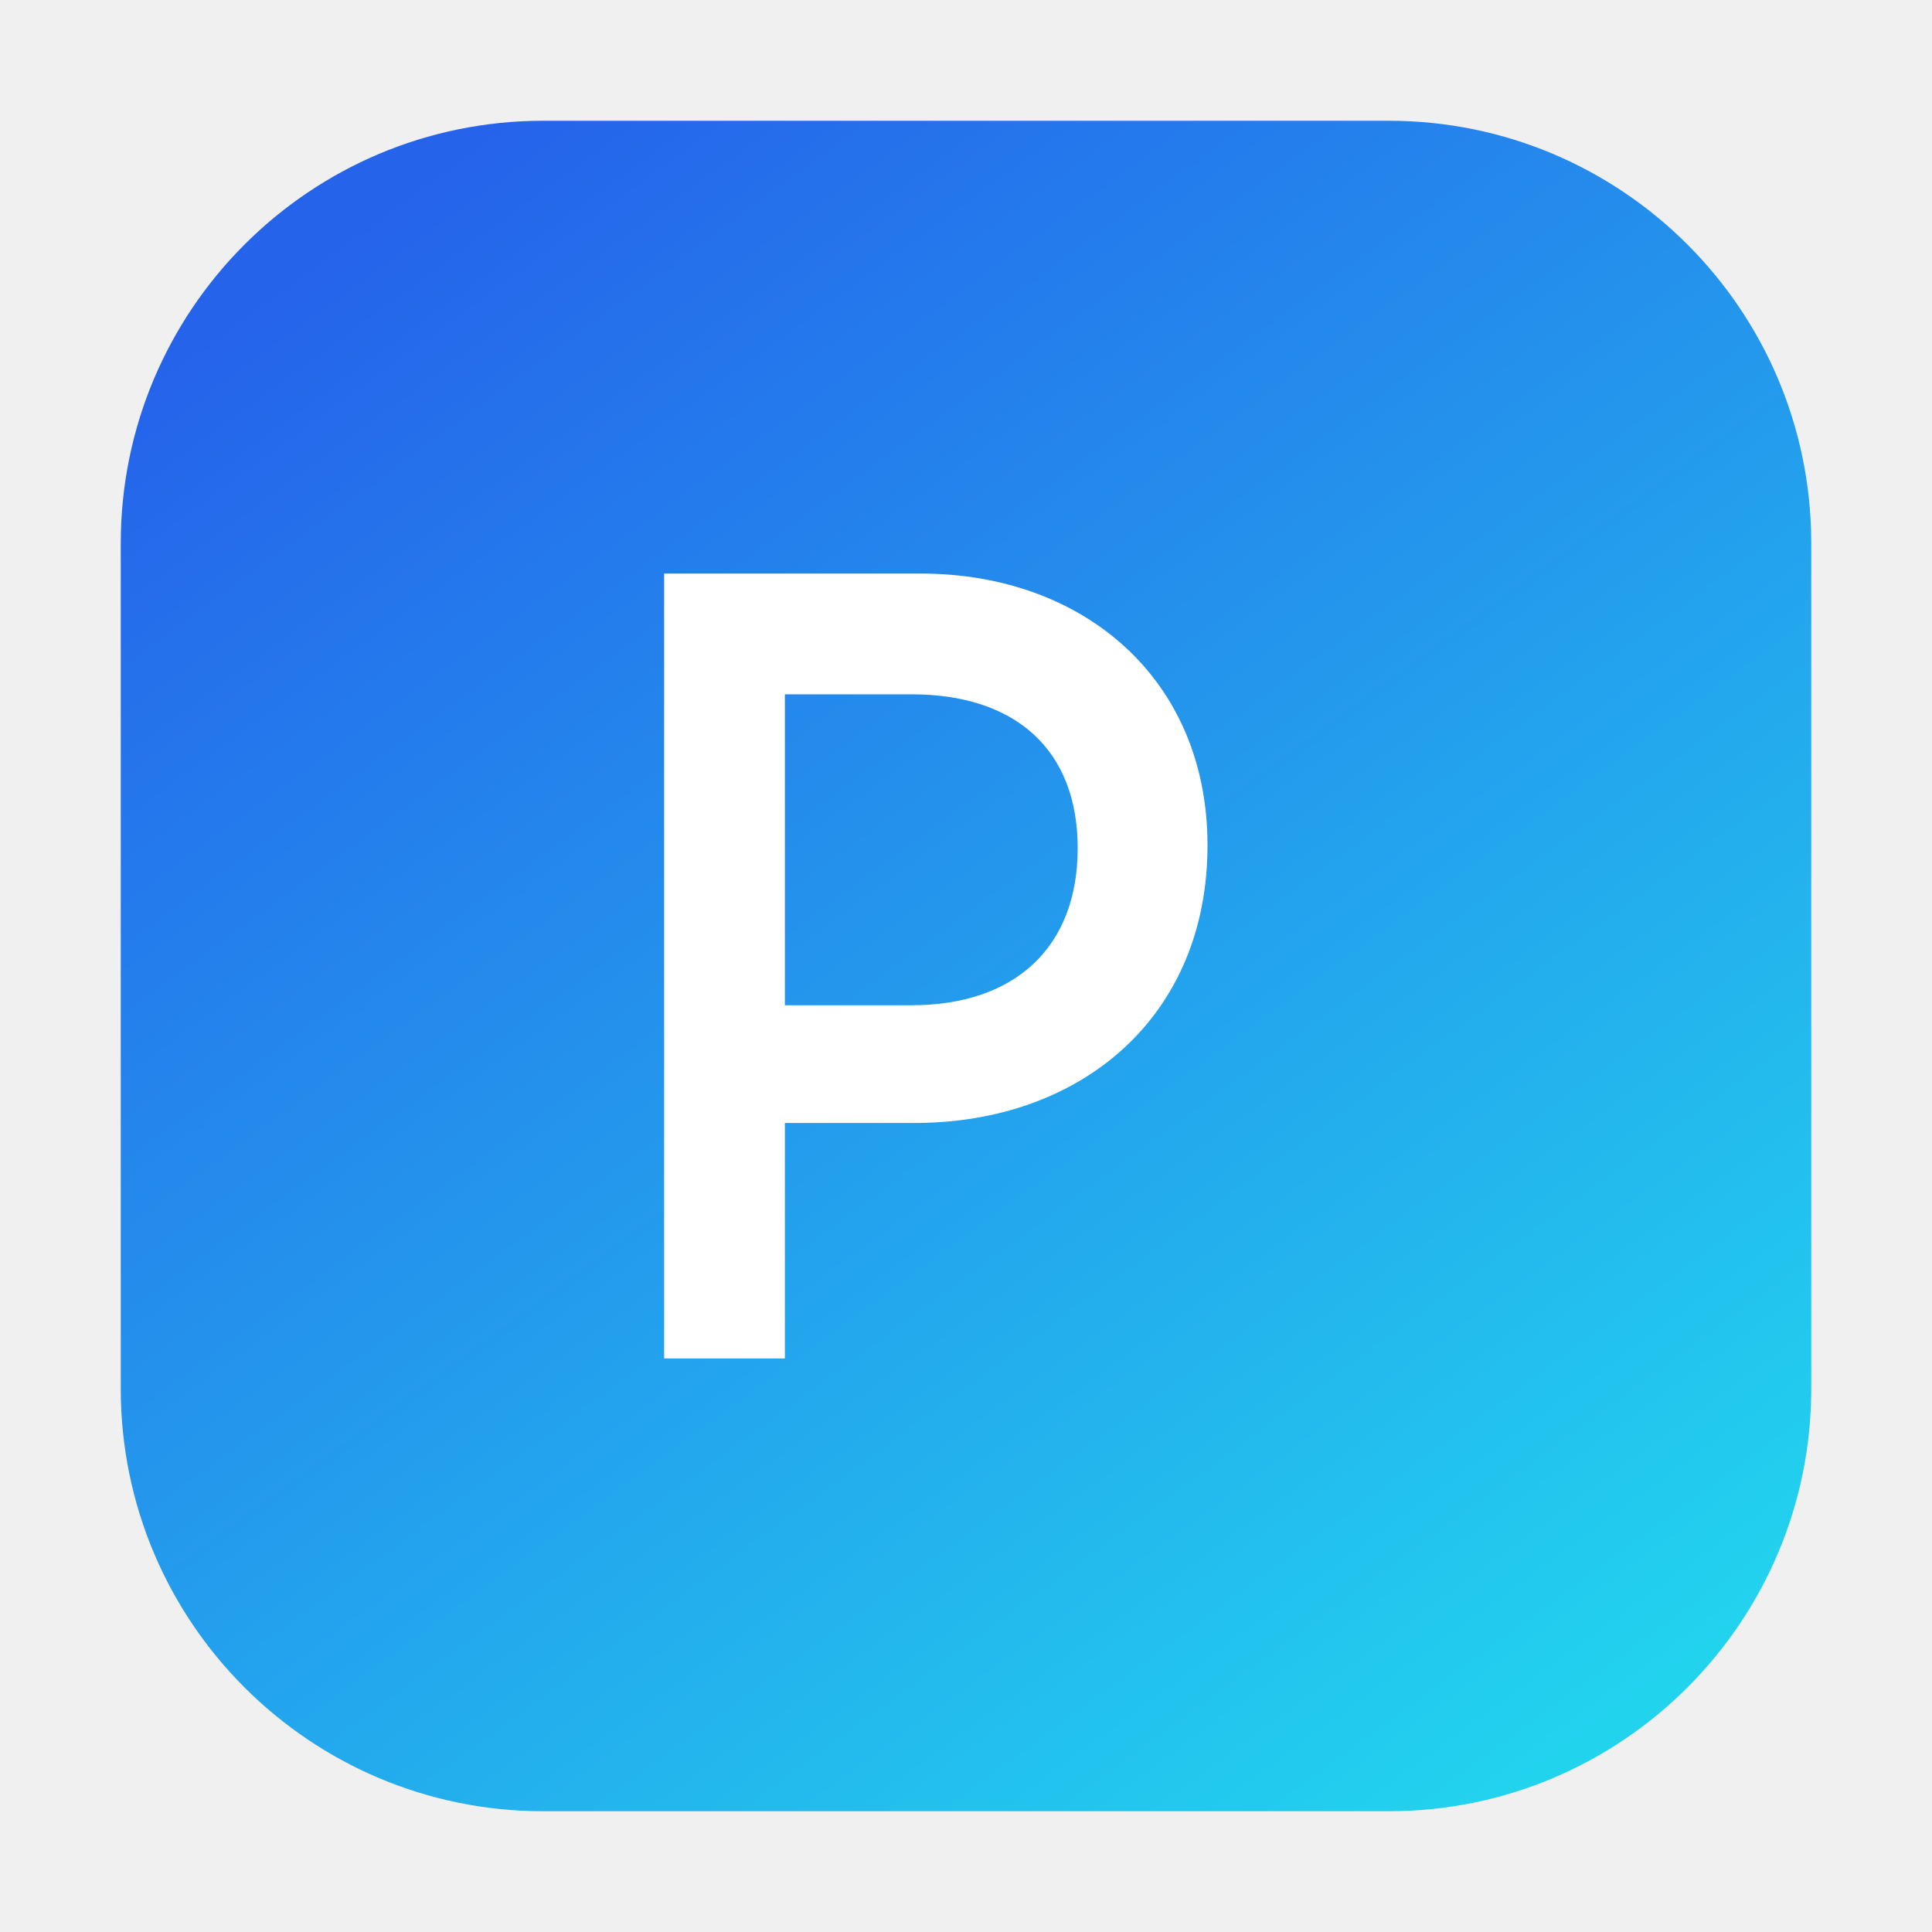
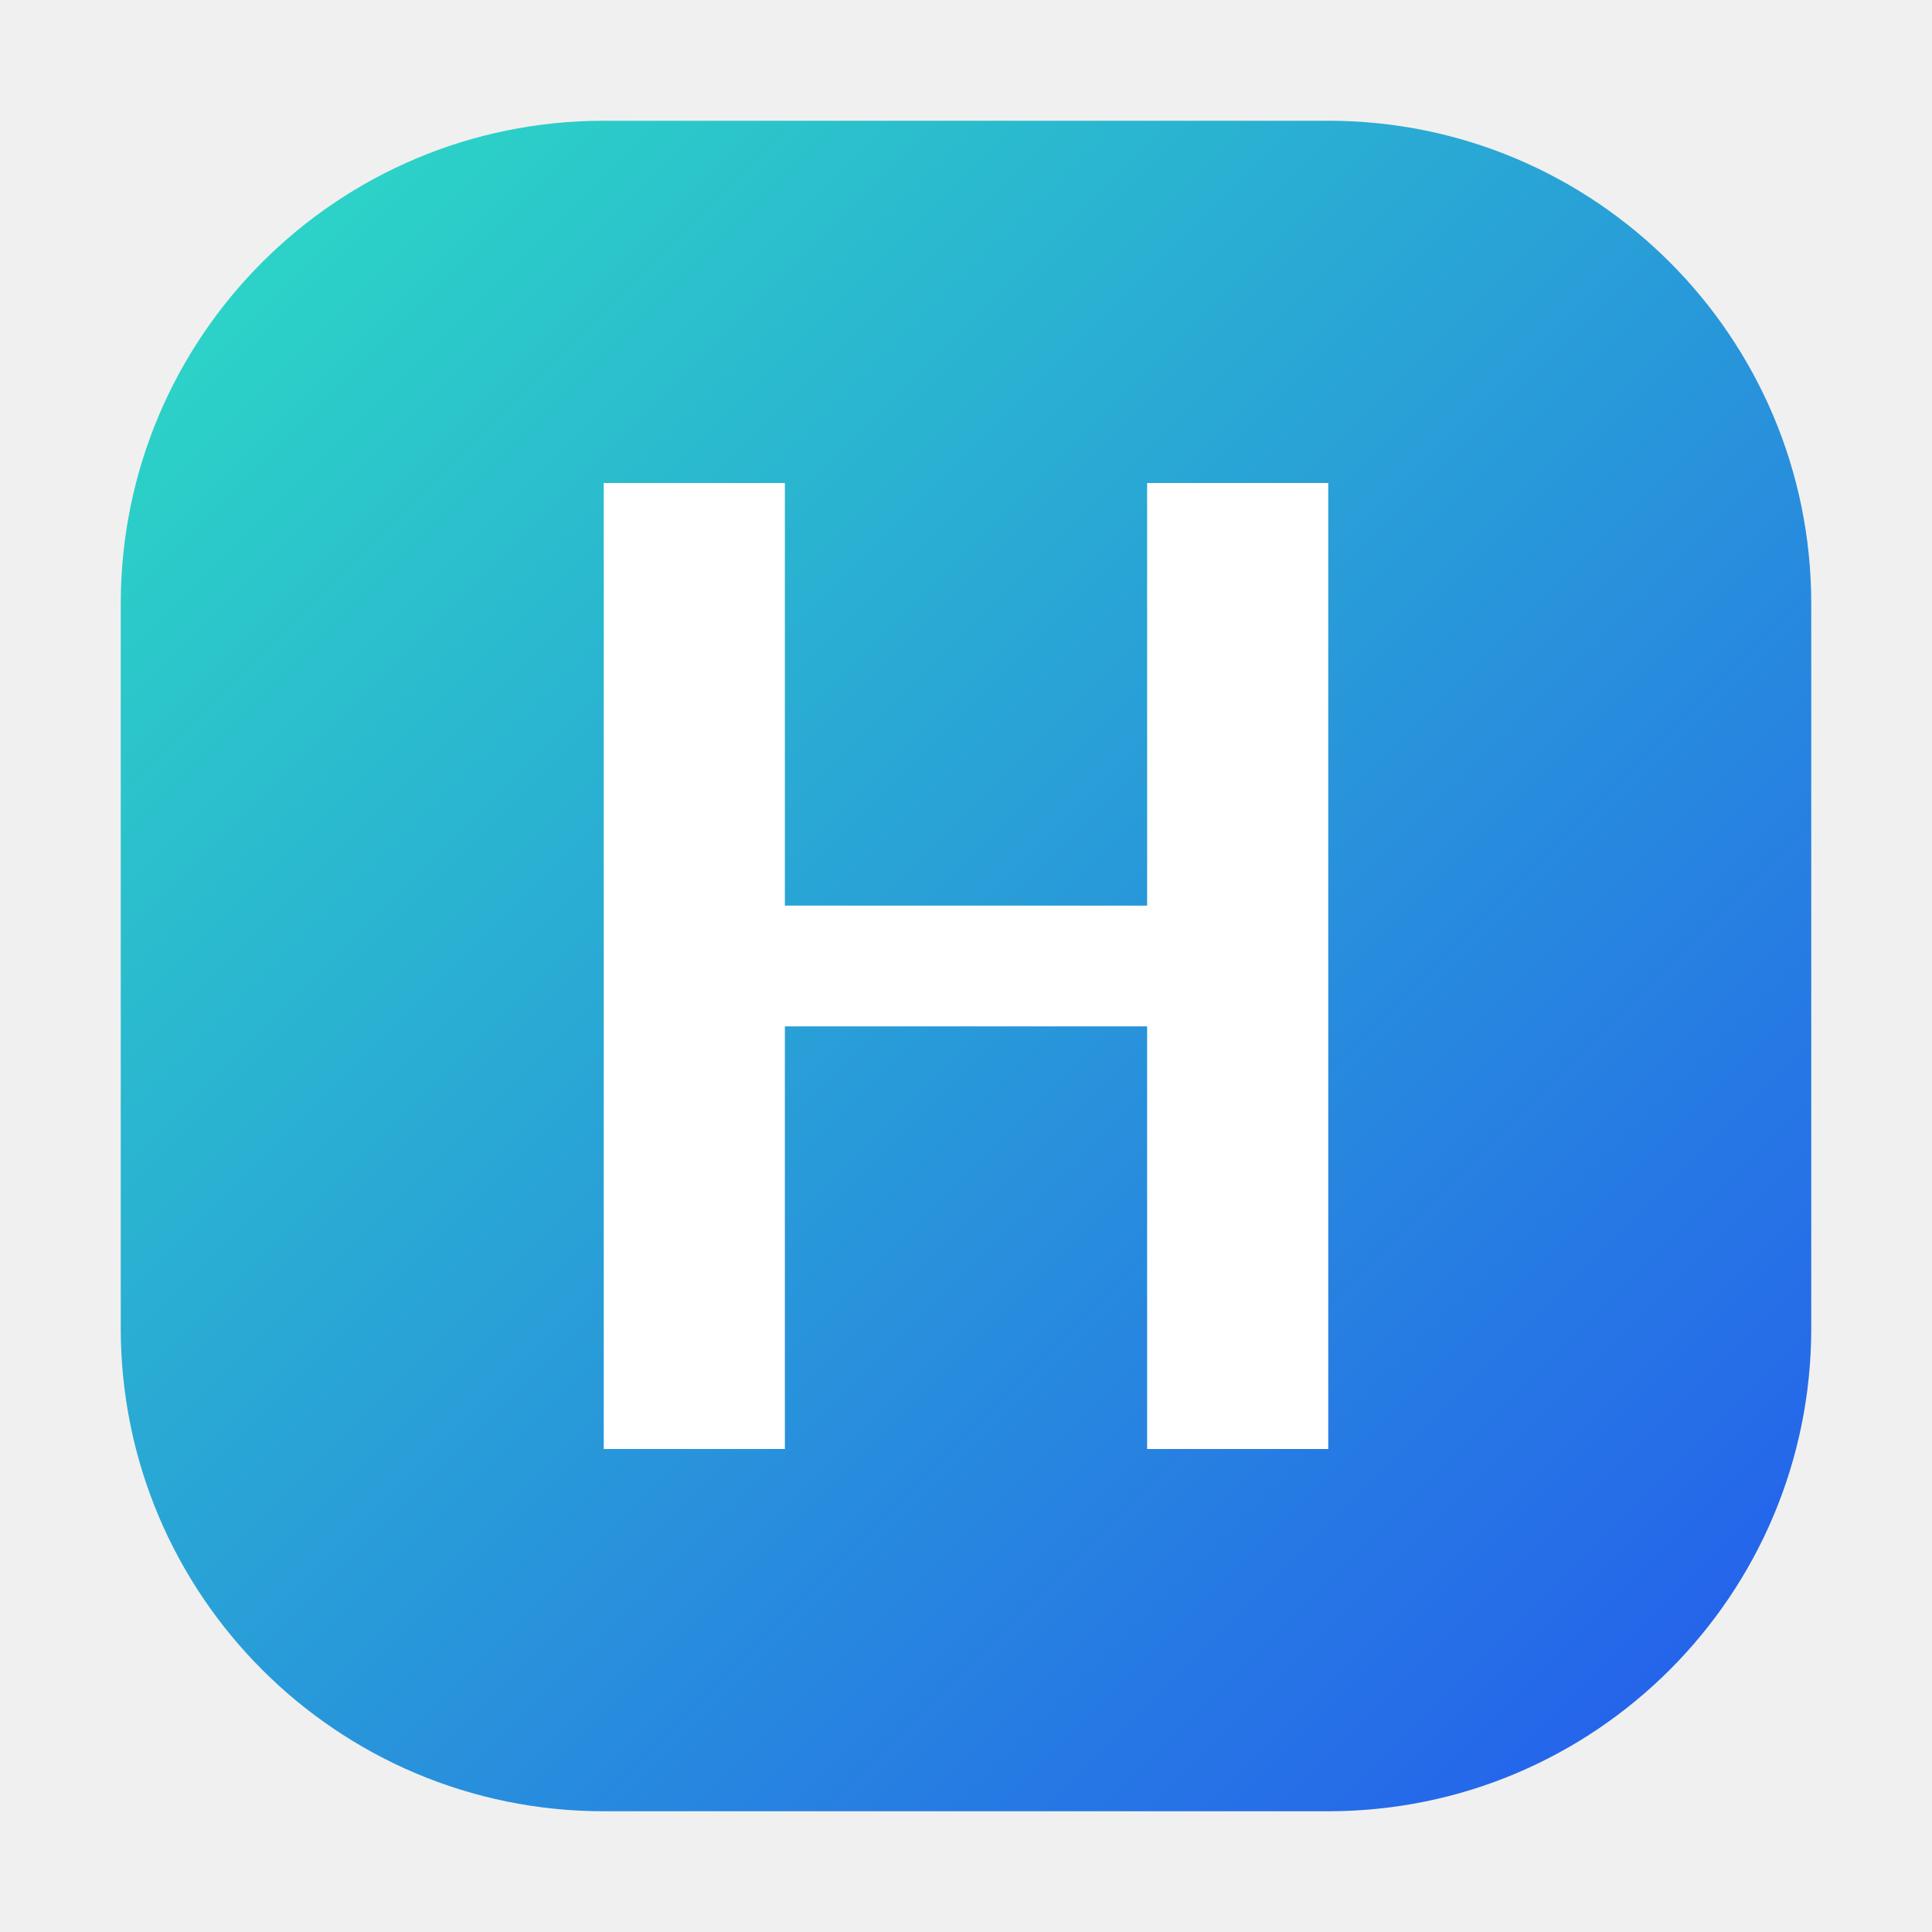
<svg xmlns="http://www.w3.org/2000/svg" viewBox="0 0 64 64" fill="none">
  <defs>
-     <linearGradient id="hatch-grad" x1="14" y1="6" x2="52" y2="58" gradientUnits="userSpaceOnUse">
-       <stop stop-color="#2563EB" />
-       <stop offset="1" stop-color="#22D3EE" />
+     <linearGradient id="grad" x1="8" y1="8" x2="56" y2="56" gradientUnits="userSpaceOnUse">
+       <stop stop-color="#2CD4C6" />
+       <stop offset="1" stop-color="#2563EB" />
    </linearGradient>
  </defs>
-   <rect x="4" y="4" width="56" height="56" rx="14" fill="url(#hatch-grad)" />
-   <path d="M22 19h8.5c5.4 0 9.5 3.5 9.5 9 0 5.7-4.2 9.2-9.7 9.2H26v7.8h-4V19Zm4 4v10.3h4.2c3.4 0 5.5-1.9 5.5-5.2 0-3.3-2.1-5.1-5.5-5.1H26Z" fill="white" />
+   <rect x="4" y="4" width="56" height="56" rx="16" fill="url(#grad)" />
+   <path fill="#ffffff" d="M20 16h6v14h12V16h6v32h-6V34H26v14h-6V16Z" />
</svg>
